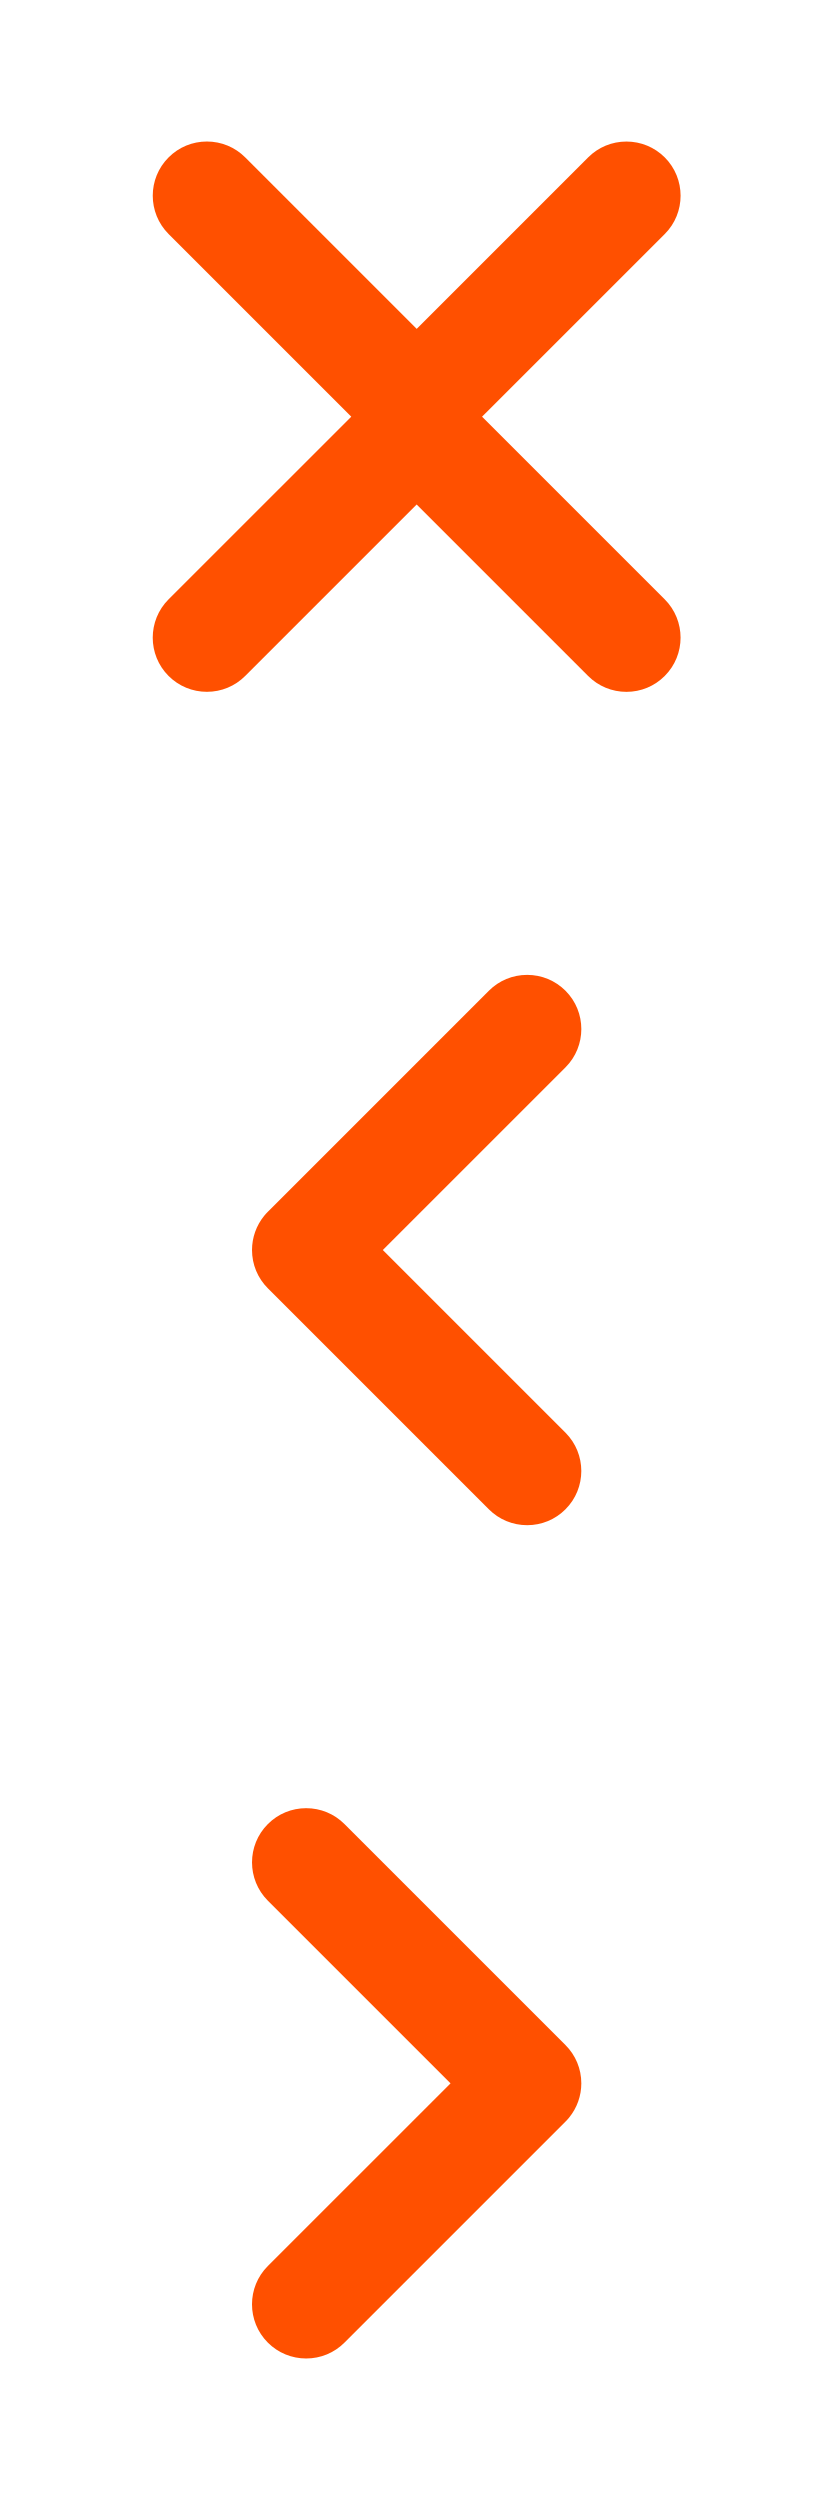
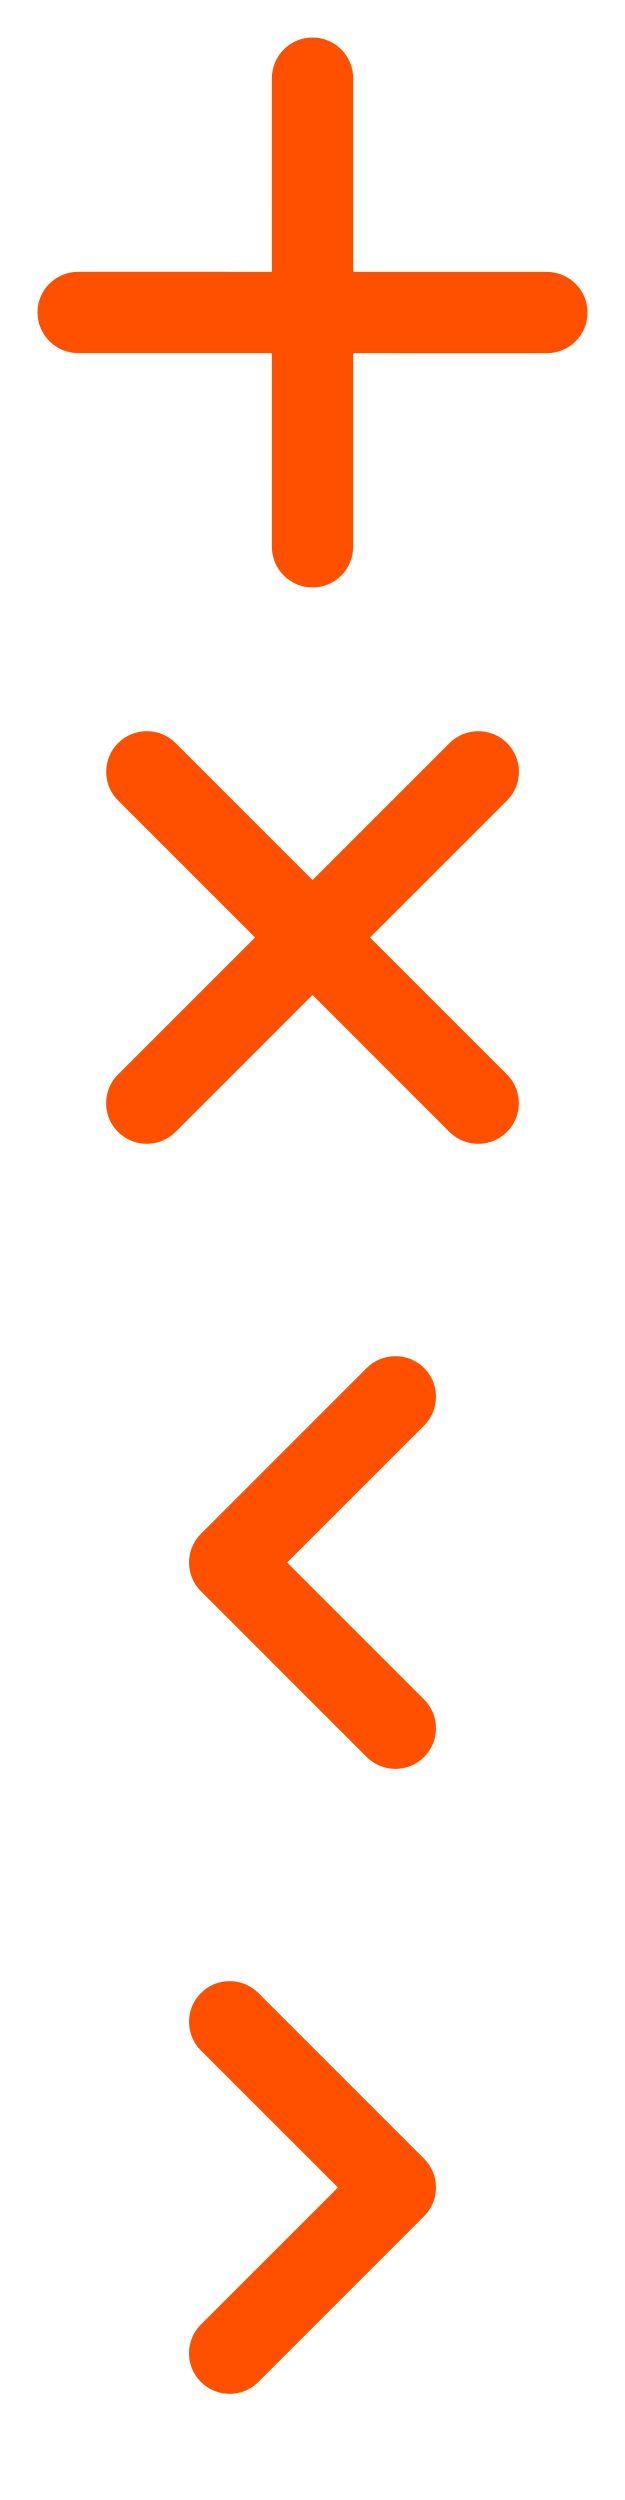
- <svg xmlns="http://www.w3.org/2000/svg" version="1.1" id="Layer_1" x="0px" y="0px" width="50px" height="150px" viewBox="0 0 50 150" enable-background="new 0 0 50 150" xml:space="preserve">
-   <path fill="#FF5000" d="M18.37,108.491c-0.869,0-1.685,0.338-2.298,0.953c-1.268,1.266-1.267,3.328,0,4.598l10.96,10.959  L16.071,135.96c-1.268,1.268-1.267,3.33,0,4.598c0.614,0.613,1.432,0.951,2.299,0.951c0.869,0,1.684-0.338,2.297-0.951l13.26-13.26  c0.08-0.08,0.152-0.158,0.219-0.241c0.476-0.583,0.733-1.31,0.733-2.056c0-0.867-0.338-1.684-0.952-2.299l-13.258-13.258  C20.054,108.829,19.237,108.491,18.37,108.491L18.37,108.491z" />
-   <path fill="#FF5000" d="M31.63,91.511c0.869,0,1.685-0.338,2.298-0.953c1.268-1.266,1.267-3.328,0-4.598l-10.96-10.959  l10.961-10.959c1.268-1.268,1.267-3.33,0-4.598c-0.614-0.613-1.432-0.951-2.299-0.951c-0.869,0-1.684,0.338-2.297,0.951  l-13.26,13.26c-0.08,0.08-0.152,0.158-0.219,0.241c-0.476,0.583-0.733,1.31-0.733,2.056c0,0.867,0.338,1.684,0.952,2.299  l13.258,13.258C29.946,91.173,30.763,91.511,31.63,91.511L31.63,91.511z" />
-   <path fill="#FF5000" d="M28.923,25.001l10.962-10.959c1.268-1.268,1.266-3.33,0-4.598c-0.615-0.613-1.432-0.951-2.299-0.951  c-0.869,0-1.684,0.338-2.297,0.951L25.001,19.732L14.713,9.444c-0.615-0.615-1.432-0.953-2.299-0.953  c-0.869,0-1.685,0.338-2.298,0.953c-1.268,1.266-1.267,3.328,0,4.598l10.96,10.959L10.115,35.96c-1.268,1.268-1.267,3.33,0,4.598  c0.614,0.613,1.432,0.951,2.299,0.951c0.869,0,1.684-0.338,2.297-0.951L24.999,30.27l10.288,10.288  c0.615,0.615,1.432,0.953,2.299,0.953c0.869,0,1.684-0.338,2.297-0.953c1.268-1.266,1.268-3.328,0-4.598L28.923,25.001z" />
+ <svg xmlns="http://www.w3.org/2000/svg" version="1.1" id="Layer_1" x="0px" y="0px" width="50px" height="200px" viewBox="0 -25 50 200" enable-background="new 0 -25 50 200" xml:space="preserve">
+   <path fill="#FF5000" d="M18.371,133.491c-0.869,0-1.685,0.338-2.298,0.952c-1.268,1.267-1.267,3.328,0,4.599l10.96,10.959  L16.071,160.96c-1.268,1.269-1.267,3.33,0,4.599c0.614,0.612,1.432,0.95,2.299,0.95c0.869,0,1.684-0.338,2.297-0.95l13.259-13.261  c0.08-0.08,0.152-0.157,0.22-0.241c0.476-0.582,0.732-1.31,0.732-2.056c0-0.867-0.338-1.685-0.952-2.299l-13.257-13.259  C20.055,133.829,19.237,133.491,18.371,133.491L18.371,133.491z" />
+   <path fill="#FF5000" d="M31.63,116.511c0.869,0,1.685-0.338,2.298-0.952c1.268-1.267,1.268-3.328,0-4.599l-10.959-10.959  L33.93,89.042c1.268-1.269,1.266-3.33,0-4.599c-0.615-0.612-1.433-0.95-2.3-0.95c-0.868,0-1.685,0.338-2.297,0.95L16.074,97.704  c-0.08,0.08-0.152,0.157-0.219,0.241c-0.476,0.582-0.733,1.31-0.733,2.056c0,0.867,0.338,1.685,0.952,2.299l13.257,13.259  C29.945,116.173,30.764,116.511,31.63,116.511L31.63,116.511z" />
+   <path fill="#FF5000" d="M43.75-3.248l-15.499,0l0.001-15.5c0-1.793-1.459-3.25-3.251-3.252c-0.868,0.002-1.685,0.341-2.298,0.955  c-0.614,0.614-0.952,1.43-0.952,2.296l0.001,15.496L6.25-3.254c-0.869,0-1.686,0.339-2.299,0.952C3.337-1.688,2.999-0.872,3-0.003  C2.999,1.789,4.458,3.246,6.251,3.248l15.499,0l-0.001,15.5c0.001,1.793,1.459,3.25,3.252,3.251  c0.867-0.001,1.685-0.341,2.298-0.954c0.614-0.614,0.951-1.43,0.952-2.296L28.25,3.253l15.501,0.001  c0.868,0,1.687-0.339,2.299-0.952c0.614-0.614,0.952-1.43,0.952-2.298C47.002-1.788,45.545-3.246,43.75-3.248z" />
+   <path fill="#FF5000" d="M35.962,34.445l-10.959,10.96L14.043,34.444c-1.268-1.268-3.33-1.267-4.598,0  c-0.613,0.615-0.95,1.433-0.95,2.3s0.338,1.685,0.95,2.296l10.958,10.957L9.441,60.958c-0.614,0.615-0.952,1.432-0.952,2.299  c0,0.869,0.338,1.685,0.952,2.298c1.267,1.268,3.328,1.267,4.599,0l10.959-10.959l10.959,10.961c1.269,1.267,3.33,1.266,4.599,0  c0.612-0.614,0.95-1.433,0.95-2.3c0-0.869-0.338-1.684-0.95-2.297L29.599,50.002l10.962-10.96c0.613-0.614,0.952-1.433,0.952-2.299  c0-0.869-0.338-1.685-0.952-2.298C39.294,33.178,37.232,33.178,35.962,34.445z" />
</svg>
